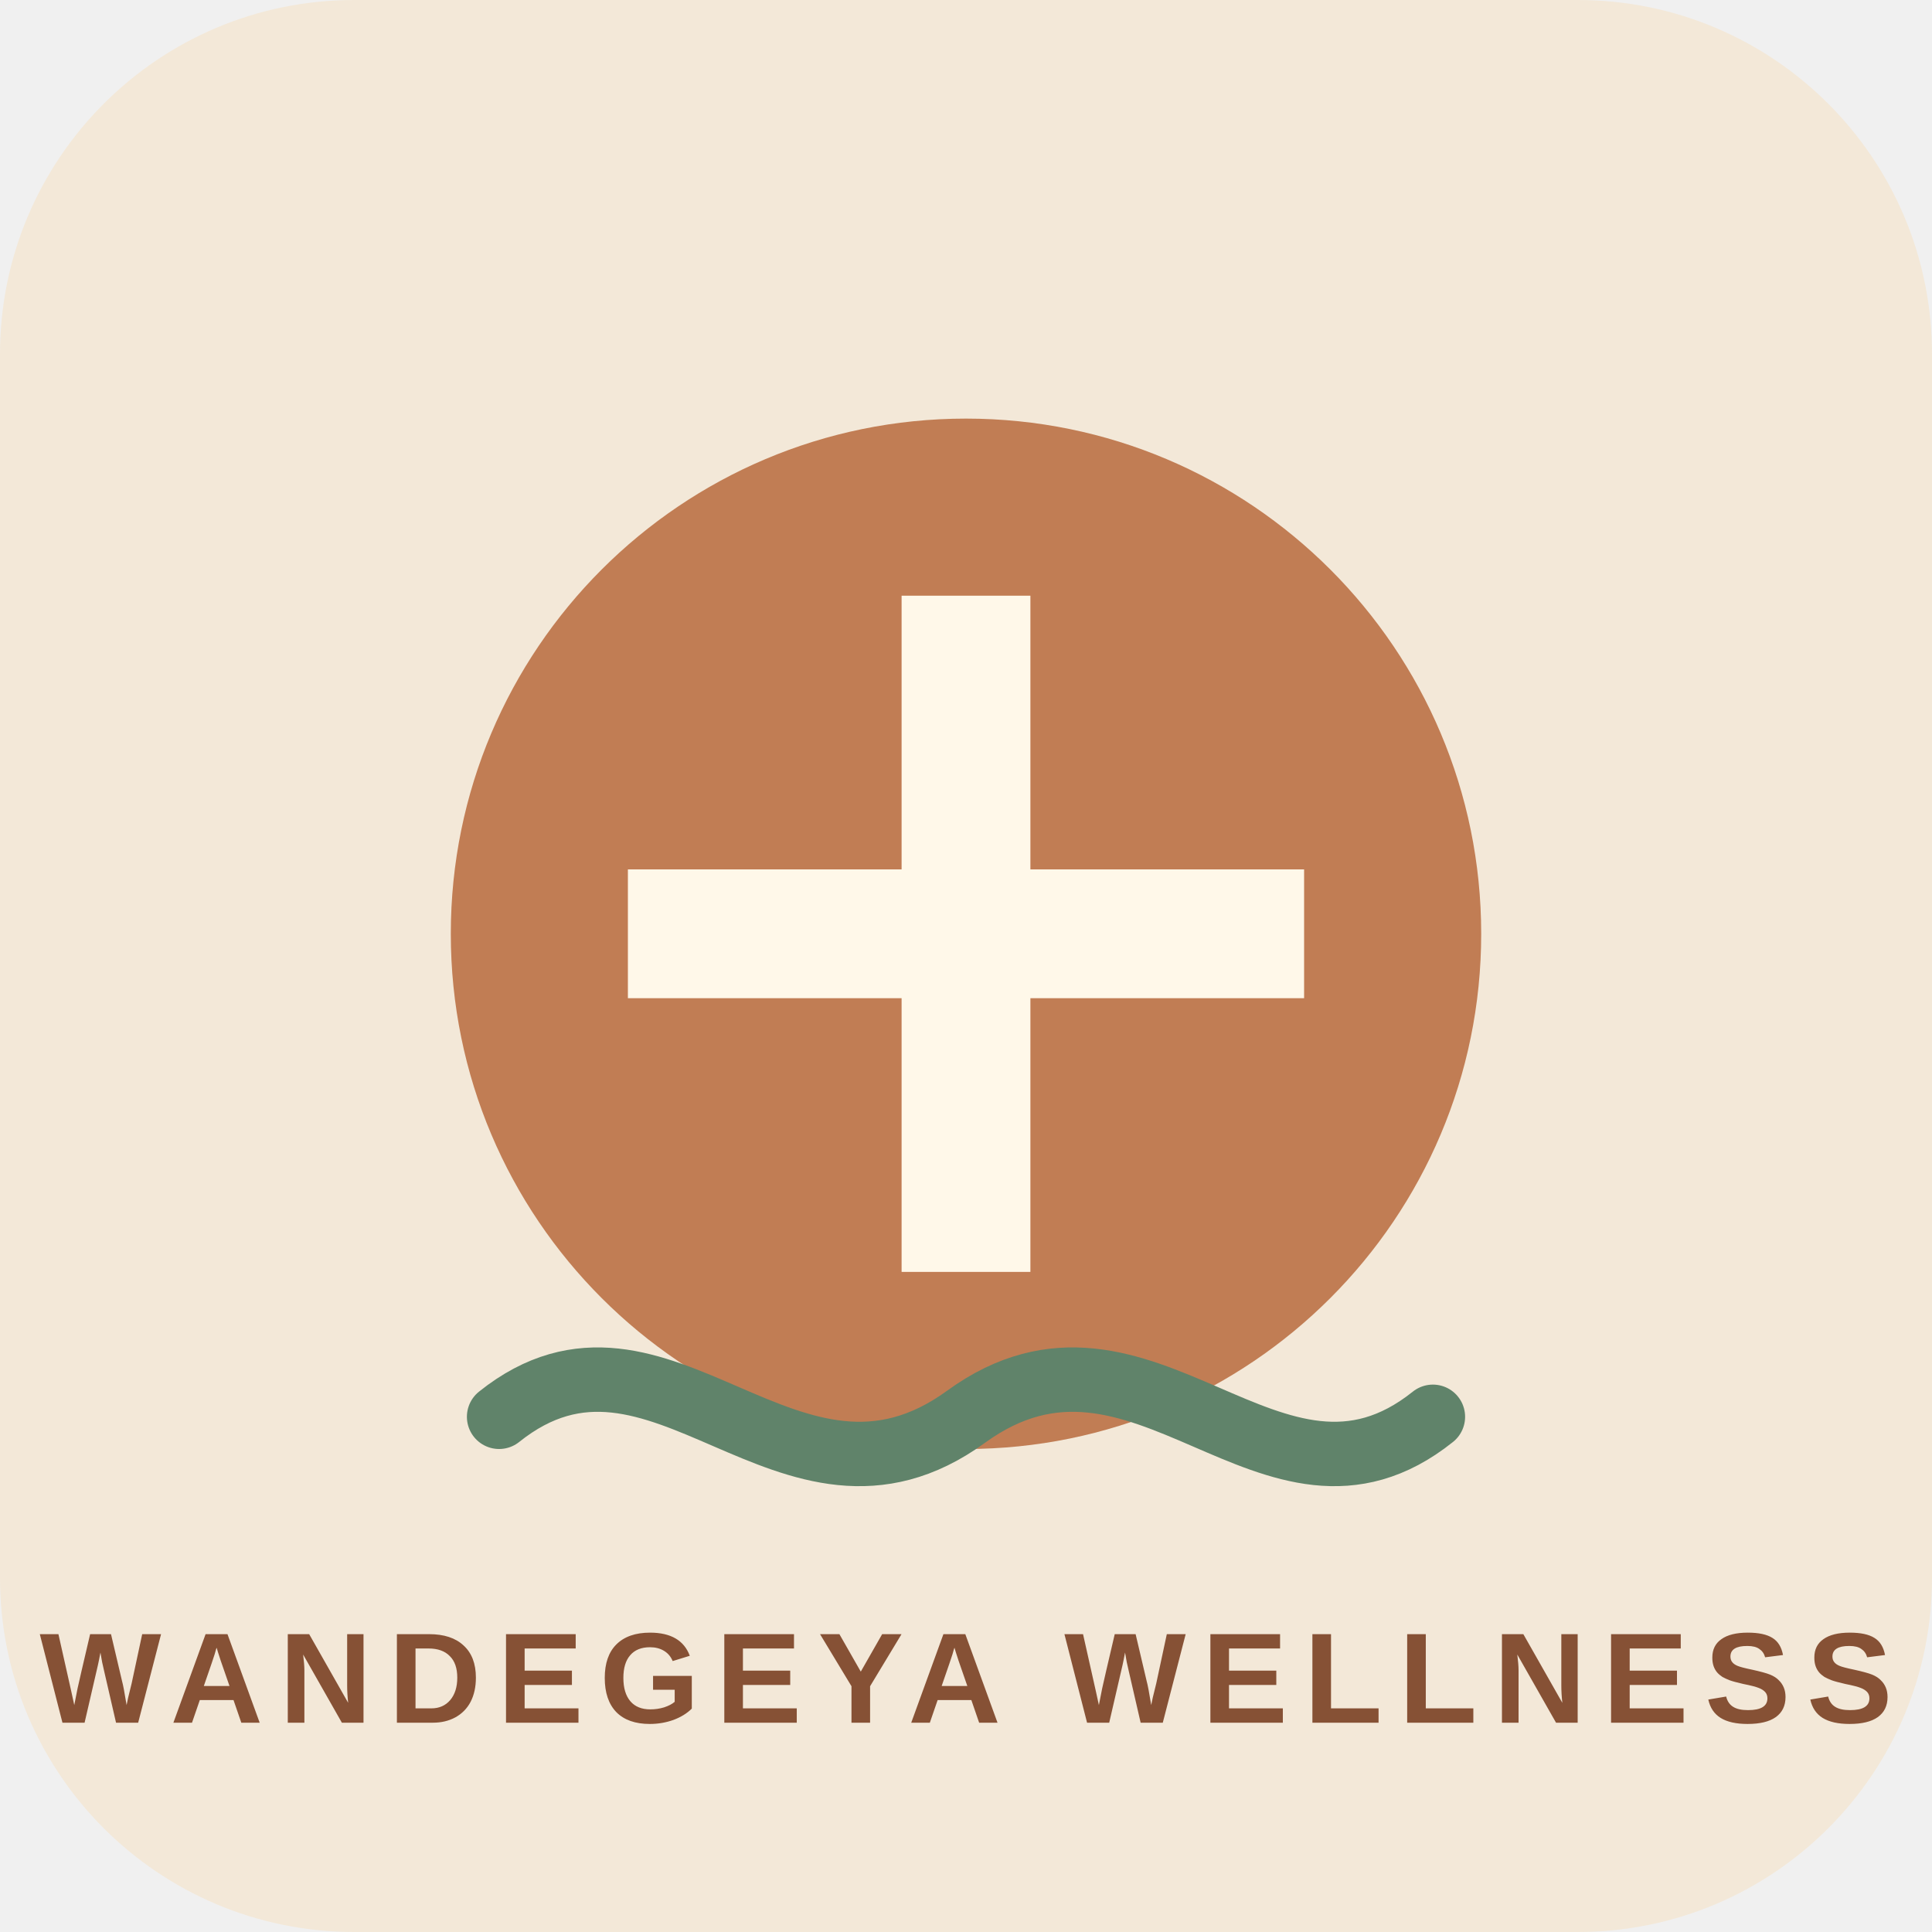
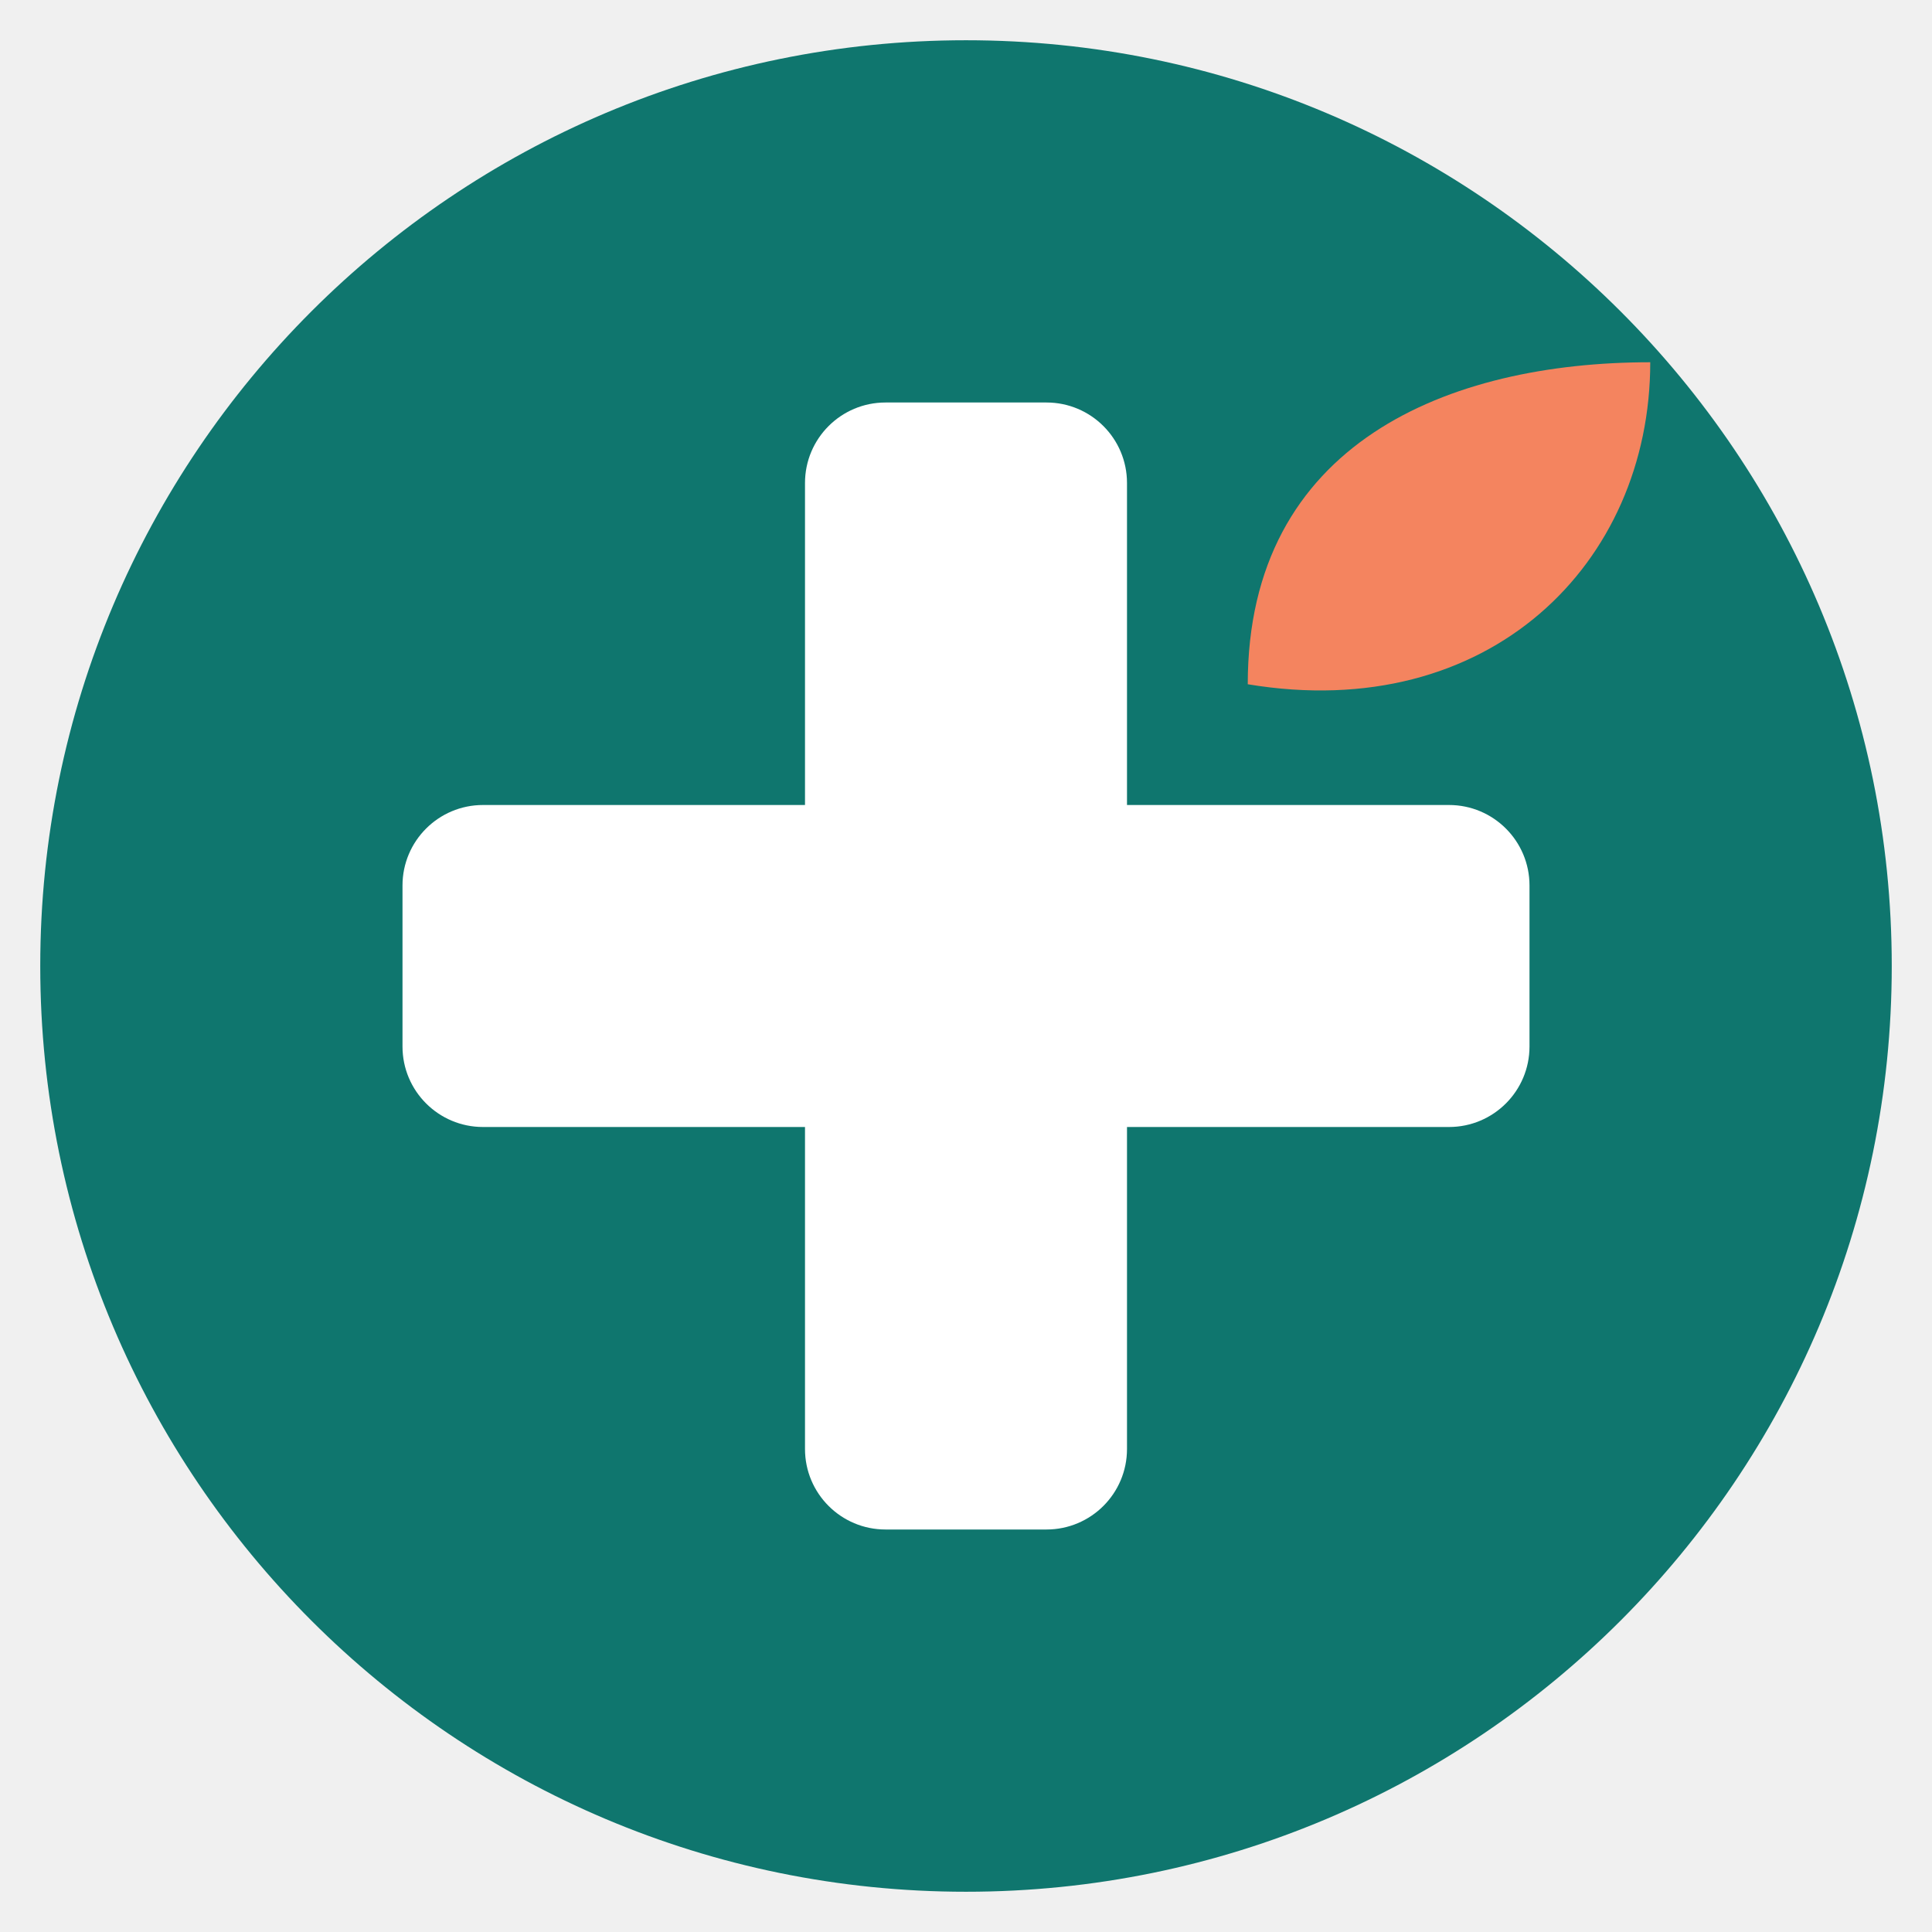
- <svg xmlns="http://www.w3.org/2000/svg" viewBox="0 0 120 120">
-   <rect width="120" height="120" rx="22" fill="#f3e8d8" />
-   <circle cx="60" cy="58" r="32" fill="#c17d54" />
-   <path d="M56 37h8v17h17v8H64v17h-8V62H39v-8h17z" fill="#fff8e9" />
-   <path d="M31 88c10-8 18 8 29 0s19 8 29 0" fill="none" stroke="#60836a" stroke-linecap="round" stroke-width="4" />
-   <text x="60" y="107" fill="#865135" font-family="Arial,sans-serif" font-size="8" font-weight="700" letter-spacing="1" text-anchor="middle">WANDEGEYA WELLNESS</text>
+ <svg xmlns="http://www.w3.org/2000/svg" width="104" height="104" viewBox="0 0 96 96" role="img" aria-label="Wandegeya Wellness Clinic logo">
+   <circle cx="48" cy="48" r="46" fill="#0F766E" />
+   <rect x="40" y="20" width="16" height="56" rx="4" fill="#fff" />
+   <rect x="20" y="40" width="56" height="16" rx="4" fill="#fff" />
+   <path d="M62 34 C62 22 72 18 82 18 C82 28 74 36 62 34Z" fill="#F4845F" />
</svg>
